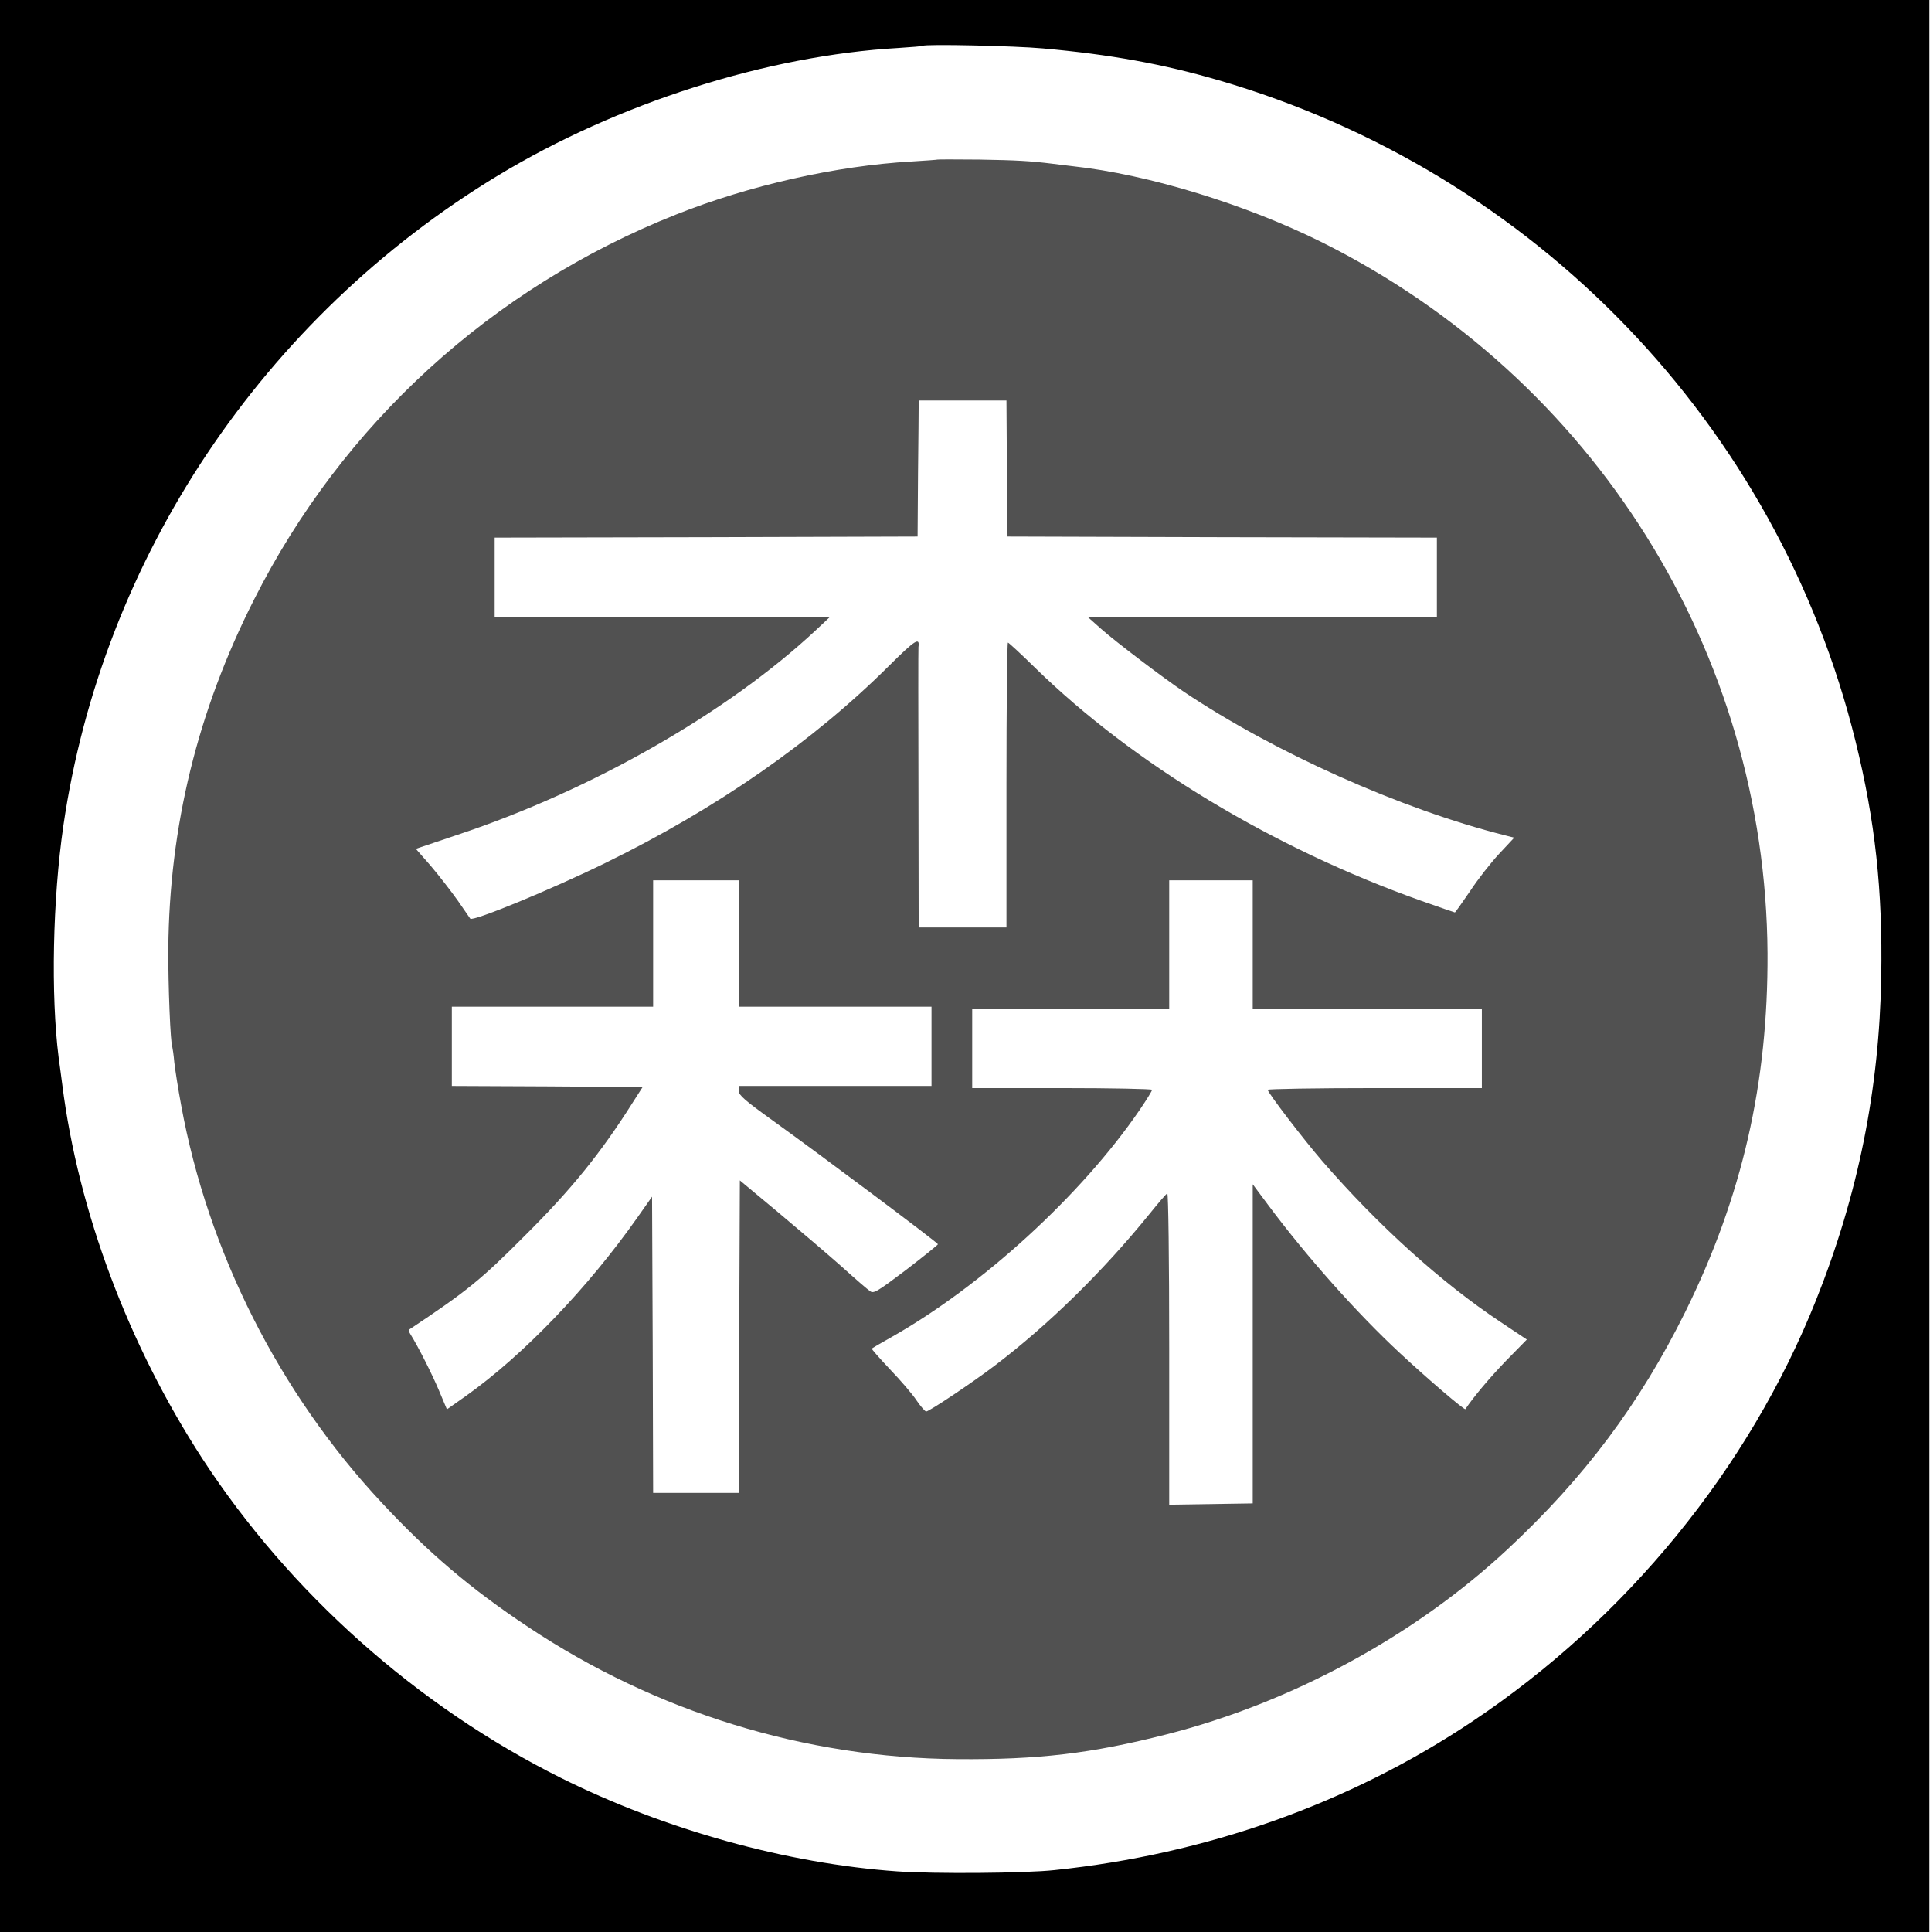
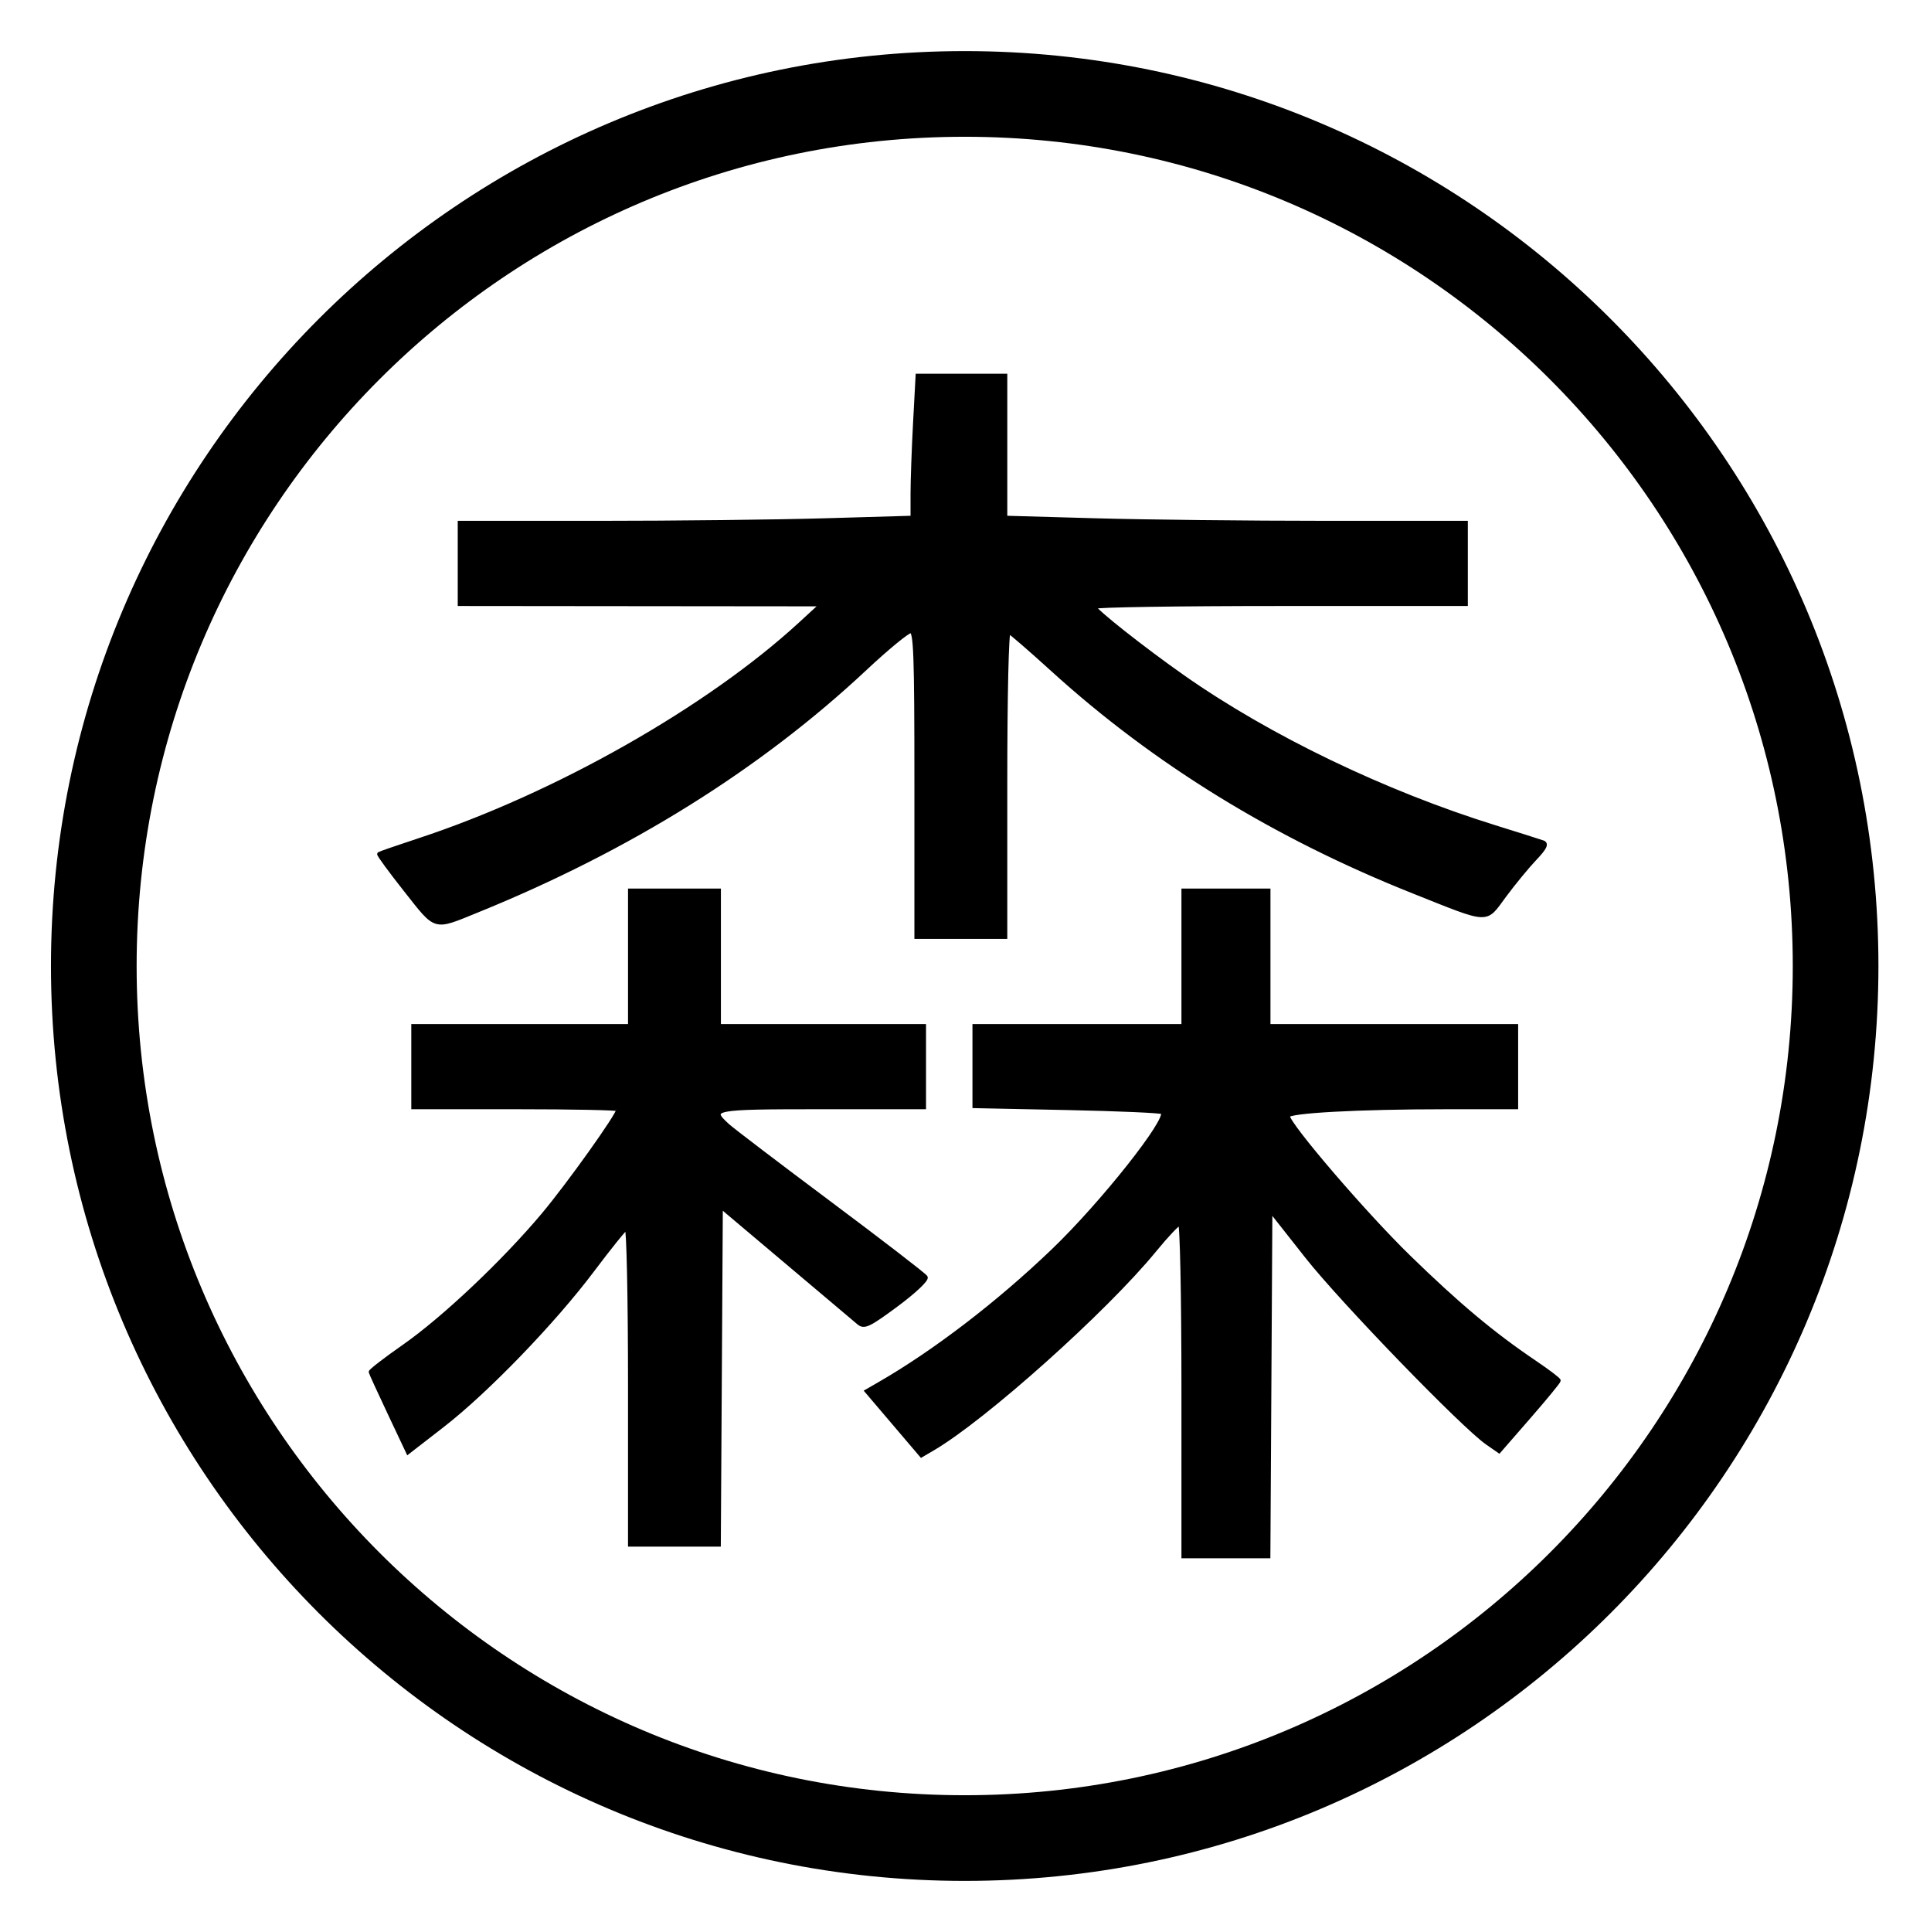
- <svg xmlns="http://www.w3.org/2000/svg" version="1.0" width="100%" height="100%" viewBox="0 0 901 902" preserveAspectRatio="xMidYMid meet">
-   <g transform="translate(0,902) scale(0.1,-0.1)" fill="#000000ae" stroke="none">
-     <path fill="#000000" d="M0 4510 l0 -4510 4505 0 4505 0 0 4510 0 4510 -4505 0 -4505 0 0 -4510z m4870 4284 c314 -28 562 -73 822 -149 1475 -429 2608 -1606 2973 -3086 92 -372 127 -698 120 -1099 -9 -526 -108 -1018 -304 -1509 -313 -786 -887 -1489 -1607 -1969 -572 -382 -1239 -619 -1949 -693 -136 -15 -563 -18 -735 -6 -514 36 -1084 194 -1570 436 -672 335 -1267 865 -1675 1491 -345 531 -579 1153 -654 1745 -6 44 -13 101 -17 127 -37 293 -28 739 22 1083 182 1250 932 2371 2030 3036 559 338 1257 560 1869 595 61 4 112 8 114 10 10 9 430 0 561 -12z" />
-     <path d="M4378 8275 c-2 -1 -56 -5 -122 -9 -351 -20 -756 -111 -1100 -248 -859 -341 -1556 -977 -1970 -1798 -264 -521 -395 -1059 -400 -1630 -1 -170 10 -445 19 -460 1 -3 6 -34 9 -70 4 -35 18 -125 32 -200 125 -684 457 -1342 936 -1855 217 -233 415 -402 683 -580 597 -398 1295 -613 2005 -618 379 -3 625 26 975 115 587 149 1162 461 1595 865 359 334 618 680 830 1108 266 538 387 1069 384 1675 -9 1406 -810 2684 -2079 3318 -355 177 -813 318 -1165 356 -30 4 -71 8 -90 11 -112 14 -174 17 -347 20 -106 1 -194 1 -195 0z m324 -1442 l3 -318 1003 -3 1002 -2 0 -185 0 -185 -816 0 -815 0 63 -56 c70 -62 289 -228 387 -294 422 -283 1014 -548 1499 -670 l43 -11 -71 -76 c-39 -42 -100 -120 -136 -175 -37 -54 -68 -98 -70 -98 -2 0 -74 25 -159 55 -691 246 -1341 638 -1801 1087 -66 65 -124 118 -127 118 -4 0 -7 -299 -7 -665 l0 -665 -205 0 -205 0 -1 648 c-1 356 -1 653 0 661 7 48 -15 34 -136 -86 -355 -354 -806 -668 -1328 -923 -253 -124 -618 -274 -629 -259 -1 2 -28 40 -58 84 -31 44 -88 117 -126 162 l-70 80 196 66 c626 208 1261 571 1672 955 l65 61 -782 1 -783 0 0 185 0 185 988 2 987 3 2 295 c2 162 3 305 3 318 l0 22 205 0 205 0 2 -317z m-1252 -2218 l0 -295 450 0 450 0 0 -185 0 -185 -450 0 -450 0 0 -24 c0 -19 30 -45 158 -137 231 -166 772 -571 772 -578 0 -3 -67 -57 -149 -120 -135 -102 -152 -112 -168 -99 -11 7 -71 59 -133 115 -63 56 -196 169 -295 252 l-180 150 -3 -729 -2 -730 -200 0 -200 0 -2 691 -3 692 -69 -98 c-231 -328 -532 -642 -801 -833 l-88 -62 -37 88 c-32 76 -96 203 -134 264 -6 9 -8 18 -6 20 272 181 335 232 545 443 213 212 350 381 498 615 l48 75 -446 3 -445 2 0 185 0 185 470 0 470 0 0 295 0 295 200 0 200 0 0 -295z m2400 -5 l0 -300 535 0 535 0 0 -185 0 -185 -500 0 c-275 0 -500 -4 -500 -8 0 -13 167 -231 255 -333 263 -303 557 -568 832 -751 l123 -82 -98 -100 c-77 -80 -150 -167 -189 -225 -4 -6 -183 147 -307 263 -201 187 -433 448 -613 689 l-73 98 0 -745 0 -745 -195 -3 -195 -3 0 728 c0 419 -4 727 -9 725 -5 -1 -43 -46 -85 -98 -216 -266 -468 -514 -721 -706 -101 -77 -306 -214 -320 -214 -5 0 -26 24 -45 52 -19 29 -75 94 -124 145 -49 52 -87 95 -85 97 2 2 42 25 88 51 426 240 891 665 1163 1063 32 47 58 89 58 94 0 4 -189 8 -420 8 l-420 0 0 185 0 185 460 0 460 0 0 300 0 300 195 0 195 0 0 -300z" />
+ <svg xmlns="http://www.w3.org/2000/svg" version="1.0" width="100%" height="100%" viewBox="0 0 901 902" preserveAspectRatio="xMidYMid meet" id="svg30" enable-background="new">
+   <defs id="defs34">
+     <marker orient="auto" refY="0.0" refX="0.0" id="Arrow1Mstart" style="overflow:visible">
+       <path id="path4806" d="M 0.0,0.0 L 5.0,-5.0 L -12.5,0.0 L 5.0,5.0 L 0.0,0.0 z " style="fill-rule:evenodd;stroke:#000000;stroke-width:1pt;stroke-opacity:1;fill:#000000;fill-opacity:1" transform="scale(0.4) translate(10,0)" />
+     </marker>
+     <marker orient="auto" refY="0.0" refX="0.0" id="Arrow1Lstart" style="overflow:visible">
+       <path id="path4800" d="M 0.0,0.0 L 5.0,-5.0 L -12.5,0.0 L 5.0,5.0 L 0.0,0.0 z " style="fill-rule:evenodd;stroke:#000000;stroke-width:1pt;stroke-opacity:1;fill:#000000;fill-opacity:1" transform="scale(0.8) translate(12.5,0)" />
+     </marker>
+   </defs>
+   <g id="layer2" style="display:inline">
+     <ellipse style="fill:none;stroke:#000000;stroke-width:40;stroke-miterlimit:4;stroke-dasharray:none;stroke-opacity:1;stroke-dashoffset:0;stroke-linejoin:round;stroke-linecap:butt;paint-order:markers fill stroke;" id="path48" cx="450.5" cy="451" rx="406.695" ry="407.146" />
+   </g>
+   <g id="layer6" style="display:inline">
+     <path style="fill:#000000;fill-opacity:1;stroke:#000000;stroke-width:1.807;stroke-opacity:1" d="m 294.178,646.939 c 0,-41.039 -0.699,-73.979 -1.563,-73.646 -0.86,0.331 -7.973,9.142 -15.806,19.579 -18.19,24.236 -49.468,56.632 -70.158,72.665 l -16.14,12.507 -8.609,-18.235 c -4.735,-10.029 -8.7,-18.686 -8.811,-19.237 -0.111,-0.551 6.837,-5.912 15.439,-11.915 18.568,-12.955 46.677,-39.499 65.174,-61.545 11.899,-14.182 35.053,-46.663 35.053,-49.173 0,-0.535 -21.552,-0.973 -47.893,-0.973 h -47.893 v -18.976 -18.976 h 50.604 50.604 V 447.385 415.758 h 20.784 20.784 v 31.627 31.627 h 47.893 47.893 v 18.976 18.976 h -47.893 c -51.158,0 -52.787,0.316 -43.826,8.51 2.237,2.045 23.696,18.381 47.687,36.301 23.992,17.92 44.154,33.445 44.806,34.5 0.666,1.078 -5.289,6.718 -13.59,12.873 -12.896,9.562 -15.147,10.641 -17.697,8.485 -1.607,-1.358 -16.748,-14.131 -33.646,-28.383 l -30.724,-25.913 -0.471,78.924 -0.471,78.924 h -20.765 -20.765 z" id="path4656-4" />
+     <path style="fill:#000000;fill-opacity:1;stroke:#000000;stroke-width:1.807;stroke-opacity:1" d="m 552.618,648.897 c 0,-43.973 -0.696,-77.713 -1.602,-77.713 -0.881,0 -6.197,5.616 -11.813,12.481 -22.939,28.038 -79.345,78.511 -103.635,92.735 l -5.303,3.105 -12.774,-15.002 -12.774,-15.002 5.726,-3.295 c 25.971,-14.943 55.763,-37.764 81.401,-62.355 22.941,-22.004 54.163,-61.45 51.08,-64.533 -0.589,-0.589 -20.607,-1.473 -44.484,-1.966 l -43.414,-0.895 v -18.723 -18.723 h 48.796 48.796 V 447.385 415.758 h 19.88 19.88 v 31.627 31.627 h 57.833 57.833 v 18.976 18.976 l -32.983,0.008 c -40.837,0.01 -73.646,1.806 -73.646,4.031 0,3.942 35.706,45.581 56.275,65.625 23.071,22.483 39.409,36.163 58.939,49.352 6.213,4.195 11.295,8.058 11.295,8.584 0,0.526 -6.269,8.157 -13.931,16.957 l -13.931,16 -5.497,-3.807 c -11.332,-7.848 -67.906,-66.288 -84.277,-87.057 l -17.006,-21.574 -0.47,80.762 -0.47,80.762 h -19.861 -19.861 z" id="path4658-0" />
+     <path style="fill:#000000;fill-opacity:1;stroke:#000000;stroke-width:1.807;stroke-opacity:1" d="m 427.916,366.058 c 0,-61.04 -0.379,-71.387 -2.611,-71.387 -1.436,0 -10.992,7.847 -21.235,17.438 -49.464,46.313 -110.433,84.348 -181.285,113.09 -20.577,8.347 -18.771,8.868 -33.375,-9.622 -7.134,-9.032 -12.708,-16.641 -12.386,-16.91 0.322,-0.269 8.718,-3.166 18.658,-6.438 63.789,-20.995 135.016,-61.369 178.017,-100.906 l 9.94,-9.139 -84.49,-0.082 -84.49,-0.082 v -18.976 -18.976 h 64.77 c 35.623,0 83.2,-0.536 105.726,-1.192 l 40.956,-1.192 V 230.508 c 0,-6.146 0.532,-21.062 1.181,-33.146 l 1.181,-21.971 h 20.506 20.506 v 33.146 33.146 l 42.019,1.188 c 23.111,0.653 71.5,1.19 107.533,1.192 l 65.514,0.005 v 18.976 18.976 h -86.749 c -47.712,0 -86.726,0.61 -86.697,1.355 0.065,1.675 22.952,19.747 41.36,32.658 40.141,28.154 93.947,54.063 145.64,70.13 10.934,3.398 21.035,6.595 22.446,7.105 1.891,0.682 0.889,2.692 -3.812,7.642 -3.508,3.694 -9.884,11.446 -14.169,17.227 -9.219,12.437 -6.29,12.562 -42.419,-1.807 -64.684,-25.725 -120.927,-60.312 -168.71,-103.75 -10.288,-9.353 -19.438,-17.276 -20.332,-17.607 -0.946,-0.35 -1.626,29.324 -1.626,70.936 v 71.537 h -20.784 -20.784 z" id="path4660-5" />
  </g>
</svg>
